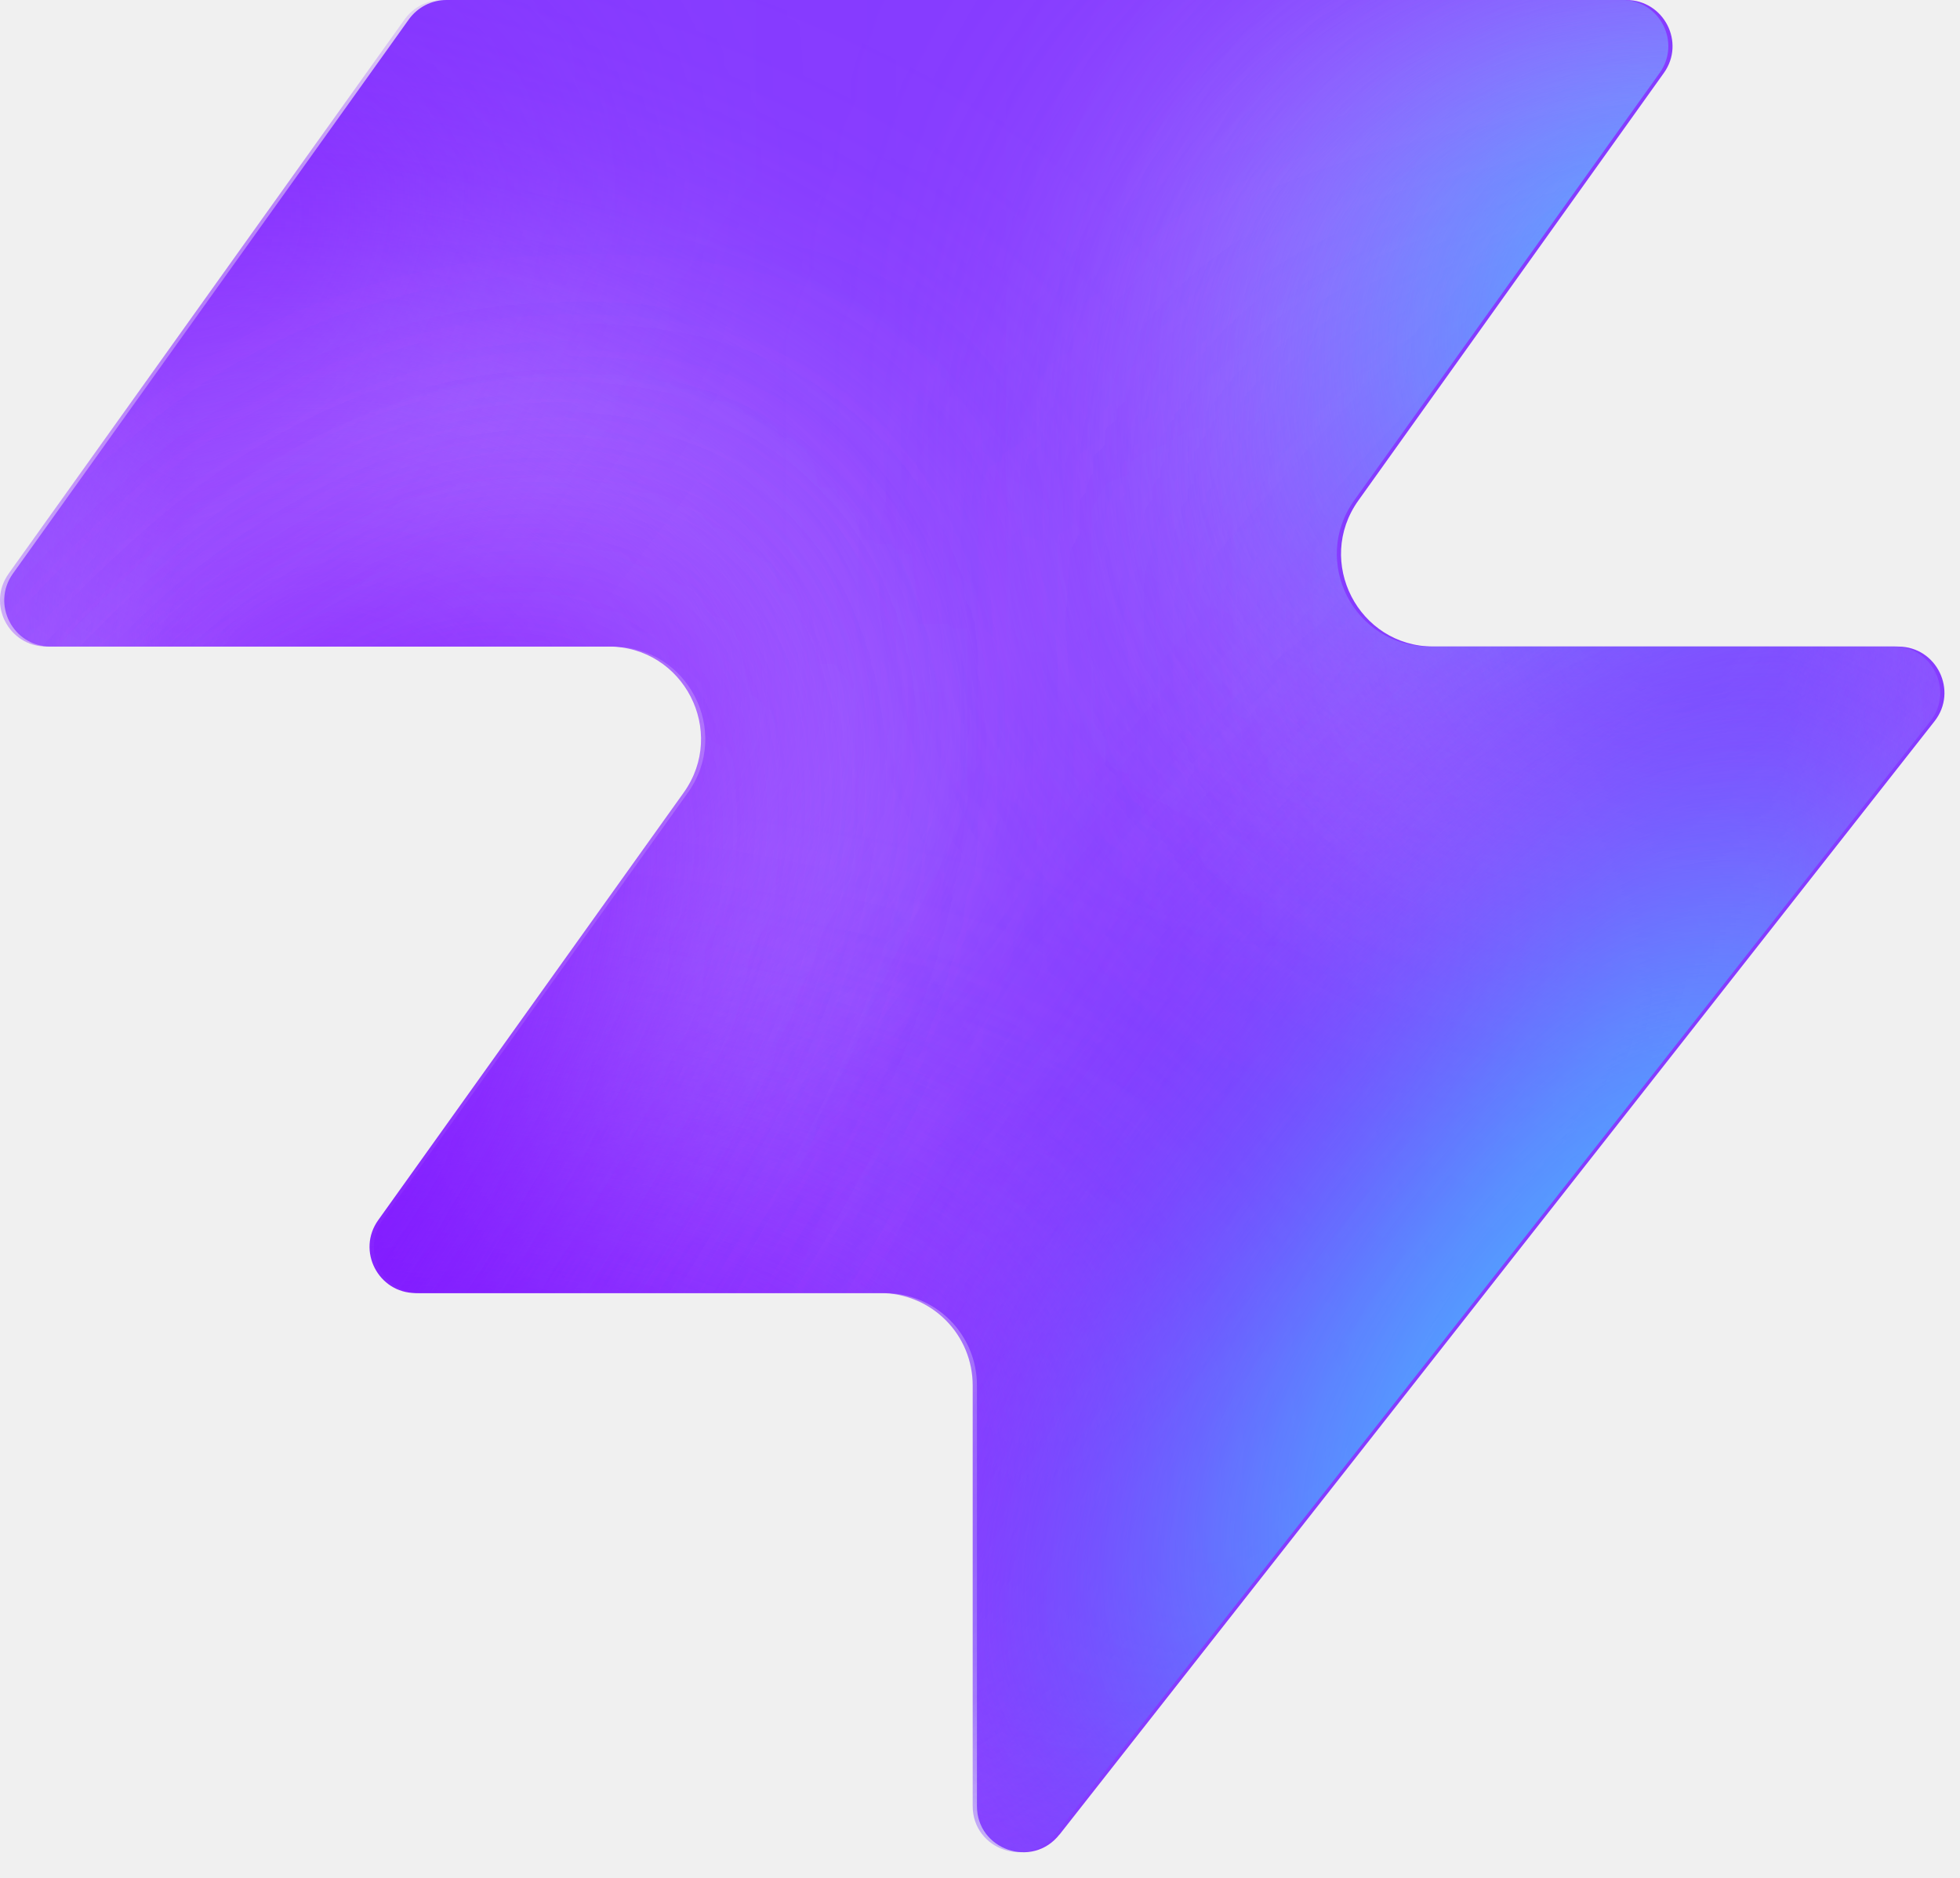
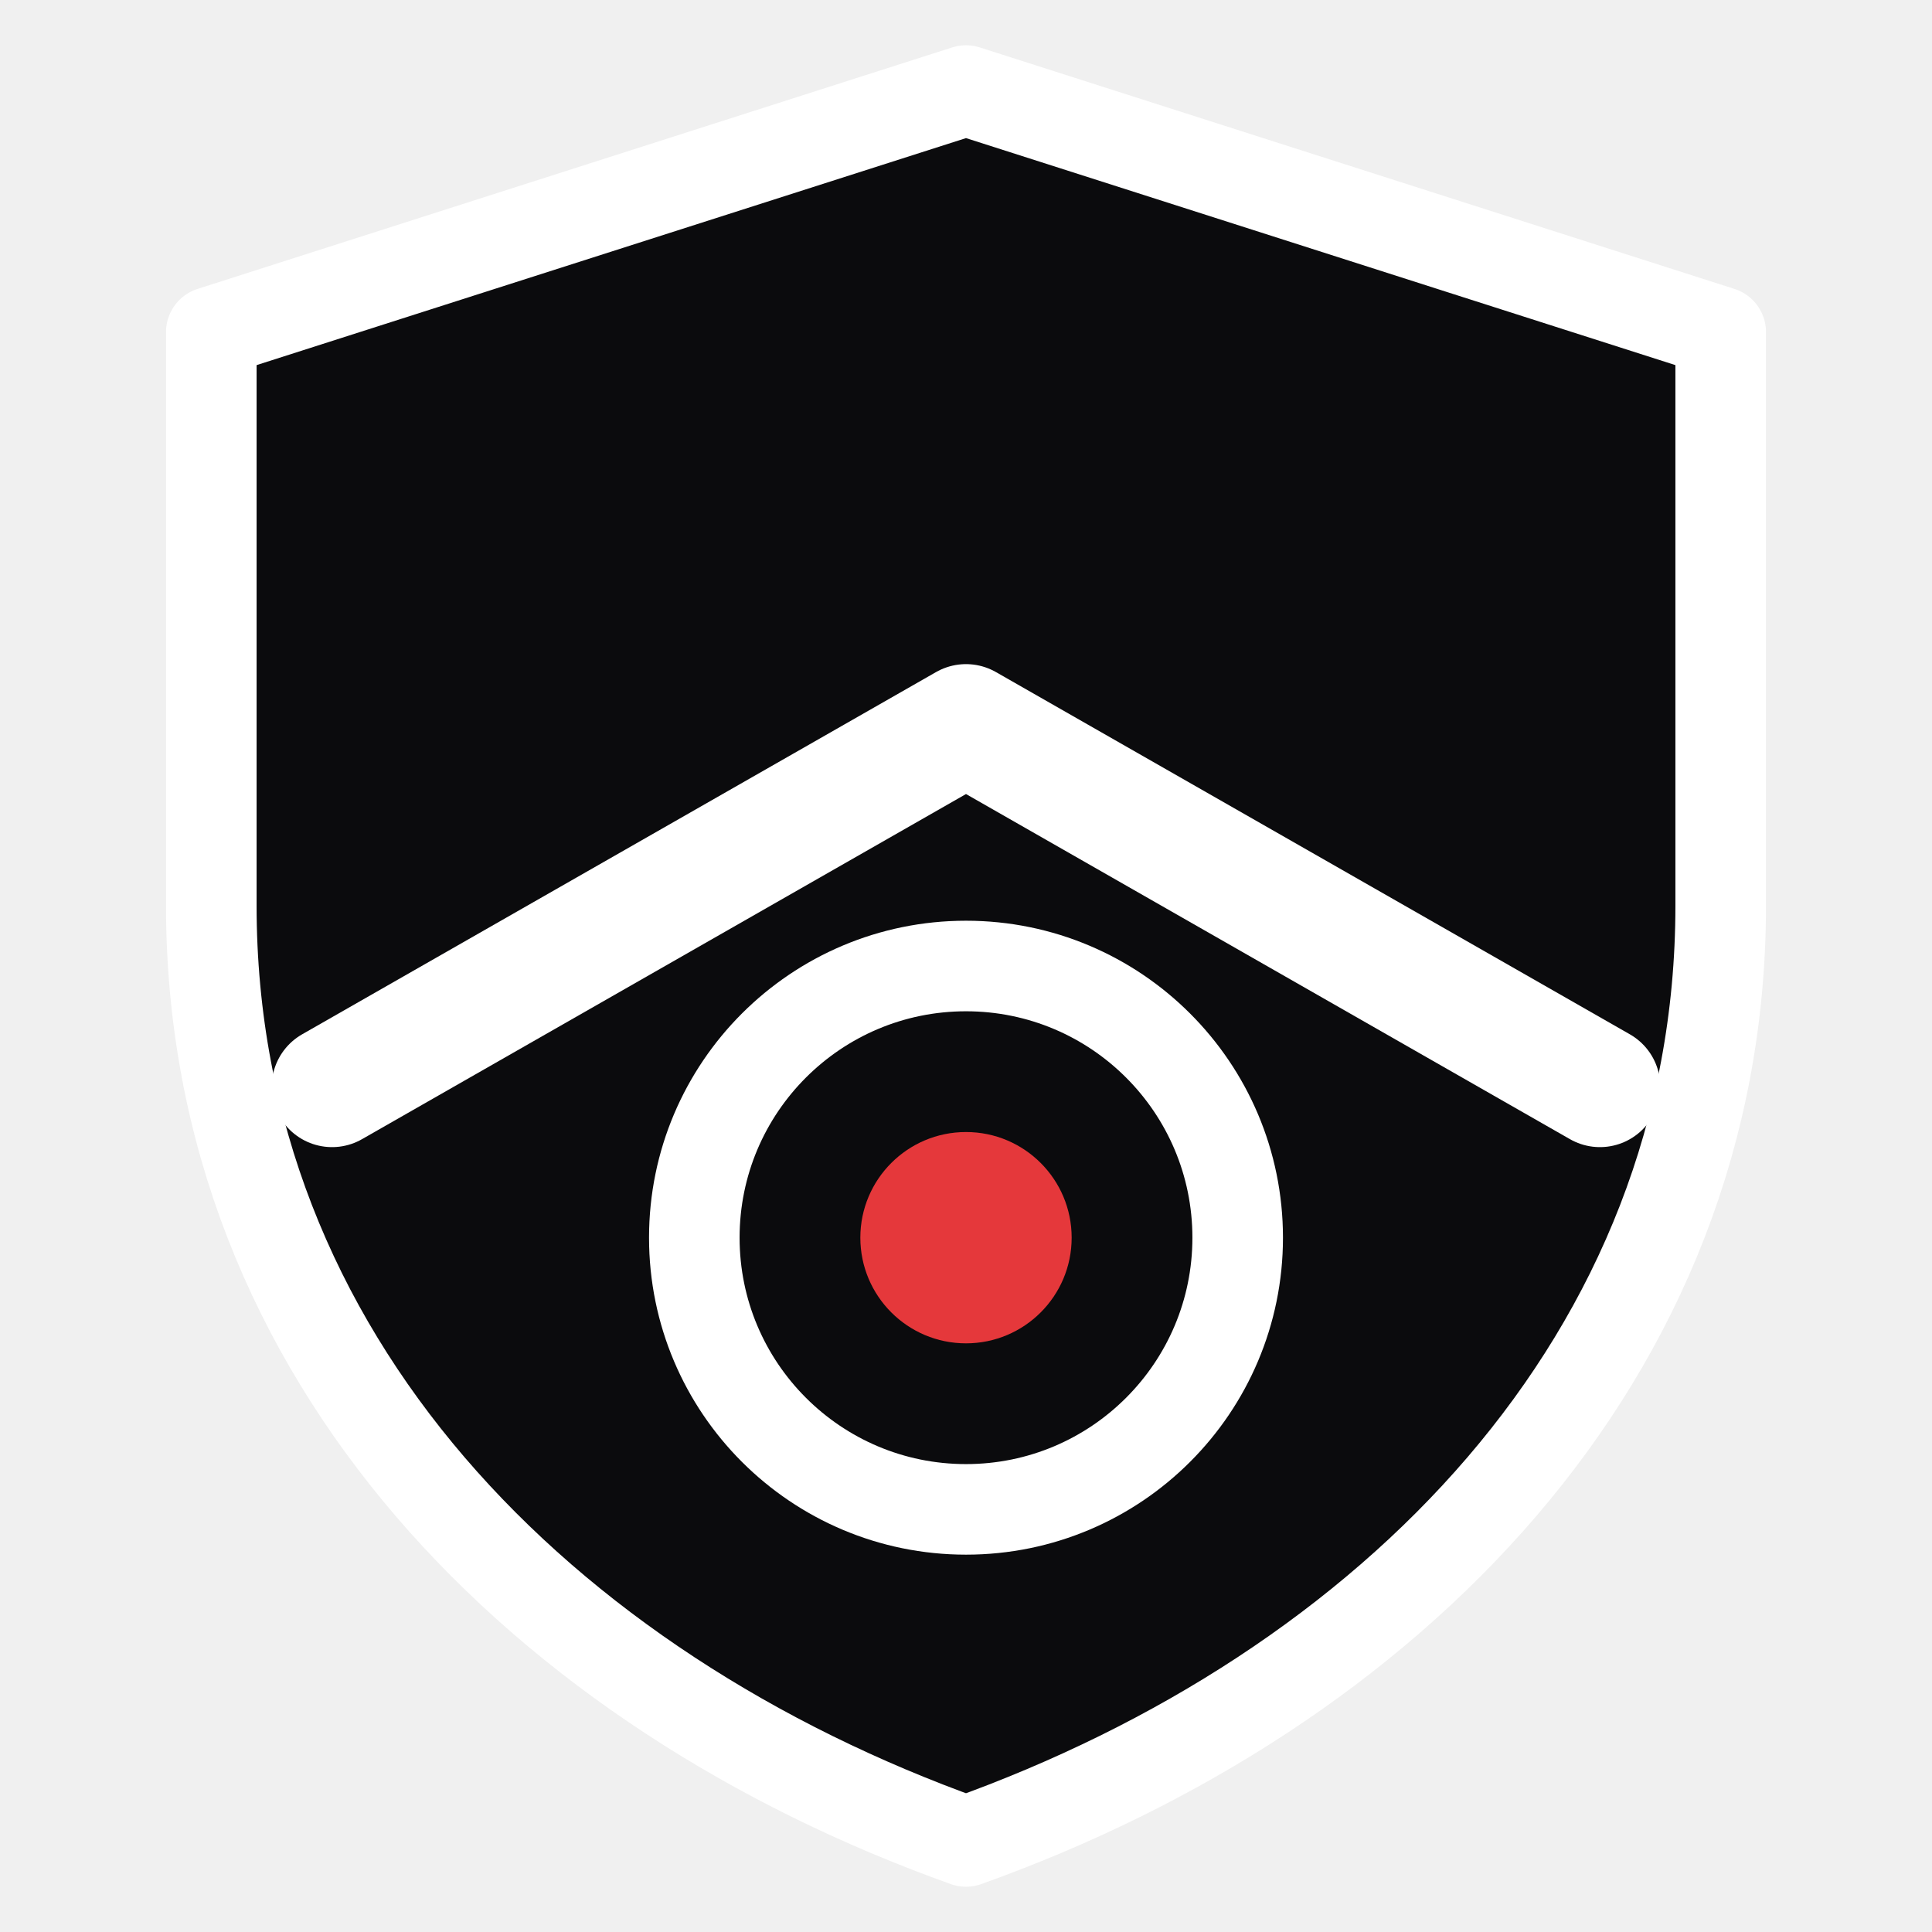
- <svg xmlns="http://www.w3.org/2000/svg" width="48" height="46" fill="none" viewBox="0 0 48 46">
-   <path fill="#863bff" d="M25.946 44.938c-.664.845-2.021.375-2.021-.698V33.937a2.26 2.26 0 0 0-2.262-2.262H10.287c-.92 0-1.456-1.04-.92-1.788l7.48-10.471c1.07-1.497 0-3.578-1.842-3.578H1.237c-.92 0-1.456-1.04-.92-1.788L10.013.474c.214-.297.556-.474.92-.474h28.894c.92 0 1.456 1.04.92 1.788l-7.48 10.471c-1.07 1.498 0 3.579 1.842 3.579h11.377c.943 0 1.473 1.088.89 1.83L25.947 44.94z" style="fill:#863bff;fill:color(display-p3 .525 .23 1);fill-opacity:1" />
-   <mask id="a" width="48" height="46" x="0" y="0" maskUnits="userSpaceOnUse" style="mask-type:alpha">
-     <path fill="#000" d="M25.842 44.938c-.664.844-2.021.375-2.021-.698V33.937a2.26 2.26 0 0 0-2.262-2.262H10.183c-.92 0-1.456-1.04-.92-1.788l7.48-10.471c1.07-1.498 0-3.579-1.842-3.579H1.133c-.92 0-1.456-1.04-.92-1.787L9.91.473c.214-.297.556-.474.92-.474h28.894c.92 0 1.456 1.04.92 1.788l-7.48 10.471c-1.07 1.498 0 3.578 1.842 3.578h11.377c.943 0 1.473 1.088.89 1.832L25.843 44.94z" style="fill:#000;fill-opacity:1" />
-   </mask>
-   <g mask="url(#a)">
-     <g filter="url(#b)">
-       <ellipse cx="5.508" cy="14.704" fill="#ede6ff" rx="5.508" ry="14.704" style="fill:#ede6ff;fill:color(display-p3 .927 .903 1);fill-opacity:1" transform="matrix(.00324 1 1 -.00324 -4.47 31.516)" />
-     </g>
-     <g filter="url(#c)">
-       <ellipse cx="10.399" cy="29.851" fill="#ede6ff" rx="10.399" ry="29.851" style="fill:#ede6ff;fill:color(display-p3 .927 .903 1);fill-opacity:1" transform="matrix(.00324 1 1 -.00324 -39.328 7.883)" />
-     </g>
-     <g filter="url(#d)">
-       <ellipse cx="5.508" cy="30.487" fill="#7e14ff" rx="5.508" ry="30.487" style="fill:#7e14ff;fill:color(display-p3 .492 .077 1);fill-opacity:1" transform="rotate(89.814 -25.913 -14.639)scale(1 -1)" />
-     </g>
-     <g filter="url(#e)">
-       <ellipse cx="5.508" cy="30.599" fill="#7e14ff" rx="5.508" ry="30.599" style="fill:#7e14ff;fill:color(display-p3 .492 .077 1);fill-opacity:1" transform="rotate(89.814 -32.644 -3.334)scale(1 -1)" />
-     </g>
-     <g filter="url(#f)">
-       <ellipse cx="5.508" cy="30.599" fill="#7e14ff" rx="5.508" ry="30.599" style="fill:#7e14ff;fill:color(display-p3 .492 .077 1);fill-opacity:1" transform="matrix(.00324 1 1 -.00324 -34.34 30.47)" />
-     </g>
-     <g filter="url(#g)">
-       <ellipse cx="14.072" cy="22.078" fill="#ede6ff" rx="14.072" ry="22.078" style="fill:#ede6ff;fill:color(display-p3 .927 .903 1);fill-opacity:1" transform="rotate(93.35 24.506 48.493)scale(-1 1)" />
-     </g>
-     <g filter="url(#h)">
-       <ellipse cx="3.47" cy="21.501" fill="#7e14ff" rx="3.47" ry="21.501" style="fill:#7e14ff;fill:color(display-p3 .492 .077 1);fill-opacity:1" transform="rotate(89.009 28.708 47.59)scale(-1 1)" />
-     </g>
-     <g filter="url(#i)">
-       <ellipse cx="3.47" cy="21.501" fill="#7e14ff" rx="3.47" ry="21.501" style="fill:#7e14ff;fill:color(display-p3 .492 .077 1);fill-opacity:1" transform="rotate(89.009 28.708 47.59)scale(-1 1)" />
-     </g>
-     <g filter="url(#j)">
-       <ellipse cx=".387" cy="8.972" fill="#7e14ff" rx="4.407" ry="29.108" style="fill:#7e14ff;fill:color(display-p3 .492 .077 1);fill-opacity:1" transform="rotate(39.51 .387 8.972)" />
-     </g>
-     <g filter="url(#k)">
-       <ellipse cx="47.523" cy="-6.092" fill="#7e14ff" rx="4.407" ry="29.108" style="fill:#7e14ff;fill:color(display-p3 .492 .077 1);fill-opacity:1" transform="rotate(37.892 47.523 -6.092)" />
-     </g>
-     <g filter="url(#l)">
-       <ellipse cx="41.412" cy="6.333" fill="#47bfff" rx="5.971" ry="9.665" style="fill:#47bfff;fill:color(display-p3 .28 .748 1);fill-opacity:1" transform="rotate(37.892 41.412 6.333)" />
-     </g>
-     <g filter="url(#m)">
-       <ellipse cx="-1.879" cy="38.332" fill="#7e14ff" rx="4.407" ry="29.108" style="fill:#7e14ff;fill:color(display-p3 .492 .077 1);fill-opacity:1" transform="rotate(37.892 -1.88 38.332)" />
-     </g>
-     <g filter="url(#n)">
-       <ellipse cx="-1.879" cy="38.332" fill="#7e14ff" rx="4.407" ry="29.108" style="fill:#7e14ff;fill:color(display-p3 .492 .077 1);fill-opacity:1" transform="rotate(37.892 -1.88 38.332)" />
-     </g>
-     <g filter="url(#o)">
-       <ellipse cx="35.651" cy="29.907" fill="#7e14ff" rx="4.407" ry="29.108" style="fill:#7e14ff;fill:color(display-p3 .492 .077 1);fill-opacity:1" transform="rotate(37.892 35.651 29.907)" />
-     </g>
-     <g filter="url(#p)">
-       <ellipse cx="38.418" cy="32.4" fill="#47bfff" rx="5.971" ry="15.297" style="fill:#47bfff;fill:color(display-p3 .28 .748 1);fill-opacity:1" transform="rotate(37.892 38.418 32.4)" />
-     </g>
-   </g>
-   <defs>
-     <filter id="b" width="60.045" height="41.654" x="-19.77" y="16.149" color-interpolation-filters="sRGB" filterUnits="userSpaceOnUse">
-       <feFlood flood-opacity="0" result="BackgroundImageFix" />
-       <feBlend in="SourceGraphic" in2="BackgroundImageFix" result="shape" />
-       <feGaussianBlur result="effect1_foregroundBlur_2002_17158" stdDeviation="7.659" />
-     </filter>
-     <filter id="c" width="90.34" height="51.437" x="-54.613" y="-7.533" color-interpolation-filters="sRGB" filterUnits="userSpaceOnUse">
-       <feFlood flood-opacity="0" result="BackgroundImageFix" />
-       <feBlend in="SourceGraphic" in2="BackgroundImageFix" result="shape" />
-       <feGaussianBlur result="effect1_foregroundBlur_2002_17158" stdDeviation="7.659" />
-     </filter>
-     <filter id="d" width="79.355" height="29.4" x="-49.64" y="2.03" color-interpolation-filters="sRGB" filterUnits="userSpaceOnUse">
-       <feFlood flood-opacity="0" result="BackgroundImageFix" />
-       <feBlend in="SourceGraphic" in2="BackgroundImageFix" result="shape" />
-       <feGaussianBlur result="effect1_foregroundBlur_2002_17158" stdDeviation="4.596" />
-     </filter>
-     <filter id="e" width="79.579" height="29.4" x="-45.045" y="20.029" color-interpolation-filters="sRGB" filterUnits="userSpaceOnUse">
-       <feFlood flood-opacity="0" result="BackgroundImageFix" />
-       <feBlend in="SourceGraphic" in2="BackgroundImageFix" result="shape" />
-       <feGaussianBlur result="effect1_foregroundBlur_2002_17158" stdDeviation="4.596" />
-     </filter>
-     <filter id="f" width="79.579" height="29.4" x="-43.513" y="21.178" color-interpolation-filters="sRGB" filterUnits="userSpaceOnUse">
-       <feFlood flood-opacity="0" result="BackgroundImageFix" />
-       <feBlend in="SourceGraphic" in2="BackgroundImageFix" result="shape" />
-       <feGaussianBlur result="effect1_foregroundBlur_2002_17158" stdDeviation="4.596" />
-     </filter>
-     <filter id="g" width="74.749" height="58.852" x="15.756" y="-17.901" color-interpolation-filters="sRGB" filterUnits="userSpaceOnUse">
-       <feFlood flood-opacity="0" result="BackgroundImageFix" />
-       <feBlend in="SourceGraphic" in2="BackgroundImageFix" result="shape" />
-       <feGaussianBlur result="effect1_foregroundBlur_2002_17158" stdDeviation="7.659" />
-     </filter>
-     <filter id="h" width="61.377" height="25.362" x="23.548" y="2.284" color-interpolation-filters="sRGB" filterUnits="userSpaceOnUse">
-       <feFlood flood-opacity="0" result="BackgroundImageFix" />
-       <feBlend in="SourceGraphic" in2="BackgroundImageFix" result="shape" />
-       <feGaussianBlur result="effect1_foregroundBlur_2002_17158" stdDeviation="4.596" />
-     </filter>
-     <filter id="i" width="61.377" height="25.362" x="23.548" y="2.284" color-interpolation-filters="sRGB" filterUnits="userSpaceOnUse">
-       <feFlood flood-opacity="0" result="BackgroundImageFix" />
-       <feBlend in="SourceGraphic" in2="BackgroundImageFix" result="shape" />
-       <feGaussianBlur result="effect1_foregroundBlur_2002_17158" stdDeviation="4.596" />
-     </filter>
-     <filter id="j" width="56.045" height="63.649" x="-27.636" y="-22.853" color-interpolation-filters="sRGB" filterUnits="userSpaceOnUse">
-       <feFlood flood-opacity="0" result="BackgroundImageFix" />
-       <feBlend in="SourceGraphic" in2="BackgroundImageFix" result="shape" />
-       <feGaussianBlur result="effect1_foregroundBlur_2002_17158" stdDeviation="4.596" />
-     </filter>
-     <filter id="k" width="54.814" height="64.646" x="20.116" y="-38.415" color-interpolation-filters="sRGB" filterUnits="userSpaceOnUse">
-       <feFlood flood-opacity="0" result="BackgroundImageFix" />
-       <feBlend in="SourceGraphic" in2="BackgroundImageFix" result="shape" />
-       <feGaussianBlur result="effect1_foregroundBlur_2002_17158" stdDeviation="4.596" />
-     </filter>
-     <filter id="l" width="33.541" height="35.313" x="24.641" y="-11.323" color-interpolation-filters="sRGB" filterUnits="userSpaceOnUse">
-       <feFlood flood-opacity="0" result="BackgroundImageFix" />
-       <feBlend in="SourceGraphic" in2="BackgroundImageFix" result="shape" />
-       <feGaussianBlur result="effect1_foregroundBlur_2002_17158" stdDeviation="4.596" />
-     </filter>
-     <filter id="m" width="54.814" height="64.646" x="-29.286" y="6.009" color-interpolation-filters="sRGB" filterUnits="userSpaceOnUse">
-       <feFlood flood-opacity="0" result="BackgroundImageFix" />
-       <feBlend in="SourceGraphic" in2="BackgroundImageFix" result="shape" />
-       <feGaussianBlur result="effect1_foregroundBlur_2002_17158" stdDeviation="4.596" />
-     </filter>
-     <filter id="n" width="54.814" height="64.646" x="-29.286" y="6.009" color-interpolation-filters="sRGB" filterUnits="userSpaceOnUse">
-       <feFlood flood-opacity="0" result="BackgroundImageFix" />
-       <feBlend in="SourceGraphic" in2="BackgroundImageFix" result="shape" />
-       <feGaussianBlur result="effect1_foregroundBlur_2002_17158" stdDeviation="4.596" />
-     </filter>
-     <filter id="o" width="54.814" height="64.646" x="8.244" y="-2.416" color-interpolation-filters="sRGB" filterUnits="userSpaceOnUse">
-       <feFlood flood-opacity="0" result="BackgroundImageFix" />
-       <feBlend in="SourceGraphic" in2="BackgroundImageFix" result="shape" />
-       <feGaussianBlur result="effect1_foregroundBlur_2002_17158" stdDeviation="4.596" />
-     </filter>
-     <filter id="p" width="39.409" height="43.623" x="18.713" y="10.588" color-interpolation-filters="sRGB" filterUnits="userSpaceOnUse">
-       <feFlood flood-opacity="0" result="BackgroundImageFix" />
-       <feBlend in="SourceGraphic" in2="BackgroundImageFix" result="shape" />
-       <feGaussianBlur result="effect1_foregroundBlur_2002_17158" stdDeviation="4.596" />
-     </filter>
-   </defs>
+ <svg xmlns="http://www.w3.org/2000/svg" viewBox="0 0 64 64">
+   <path d="M32 3 L57 11 V30 C57 45 46 56 32 61 C18 56 7 45 7 30 V11 Z" fill="#0b0b0d" stroke="#ffffff" stroke-width="3" stroke-linejoin="round" />
+   <path d="M11 36 L32 24 L53 36" fill="none" stroke="#ffffff" stroke-width="4" stroke-linejoin="round" stroke-linecap="round" />
+   <circle cx="32" cy="41" r="9" fill="none" stroke="#ffffff" stroke-width="3" />
+   <circle cx="32" cy="41" r="3.5" fill="#e5383b" />
</svg>
